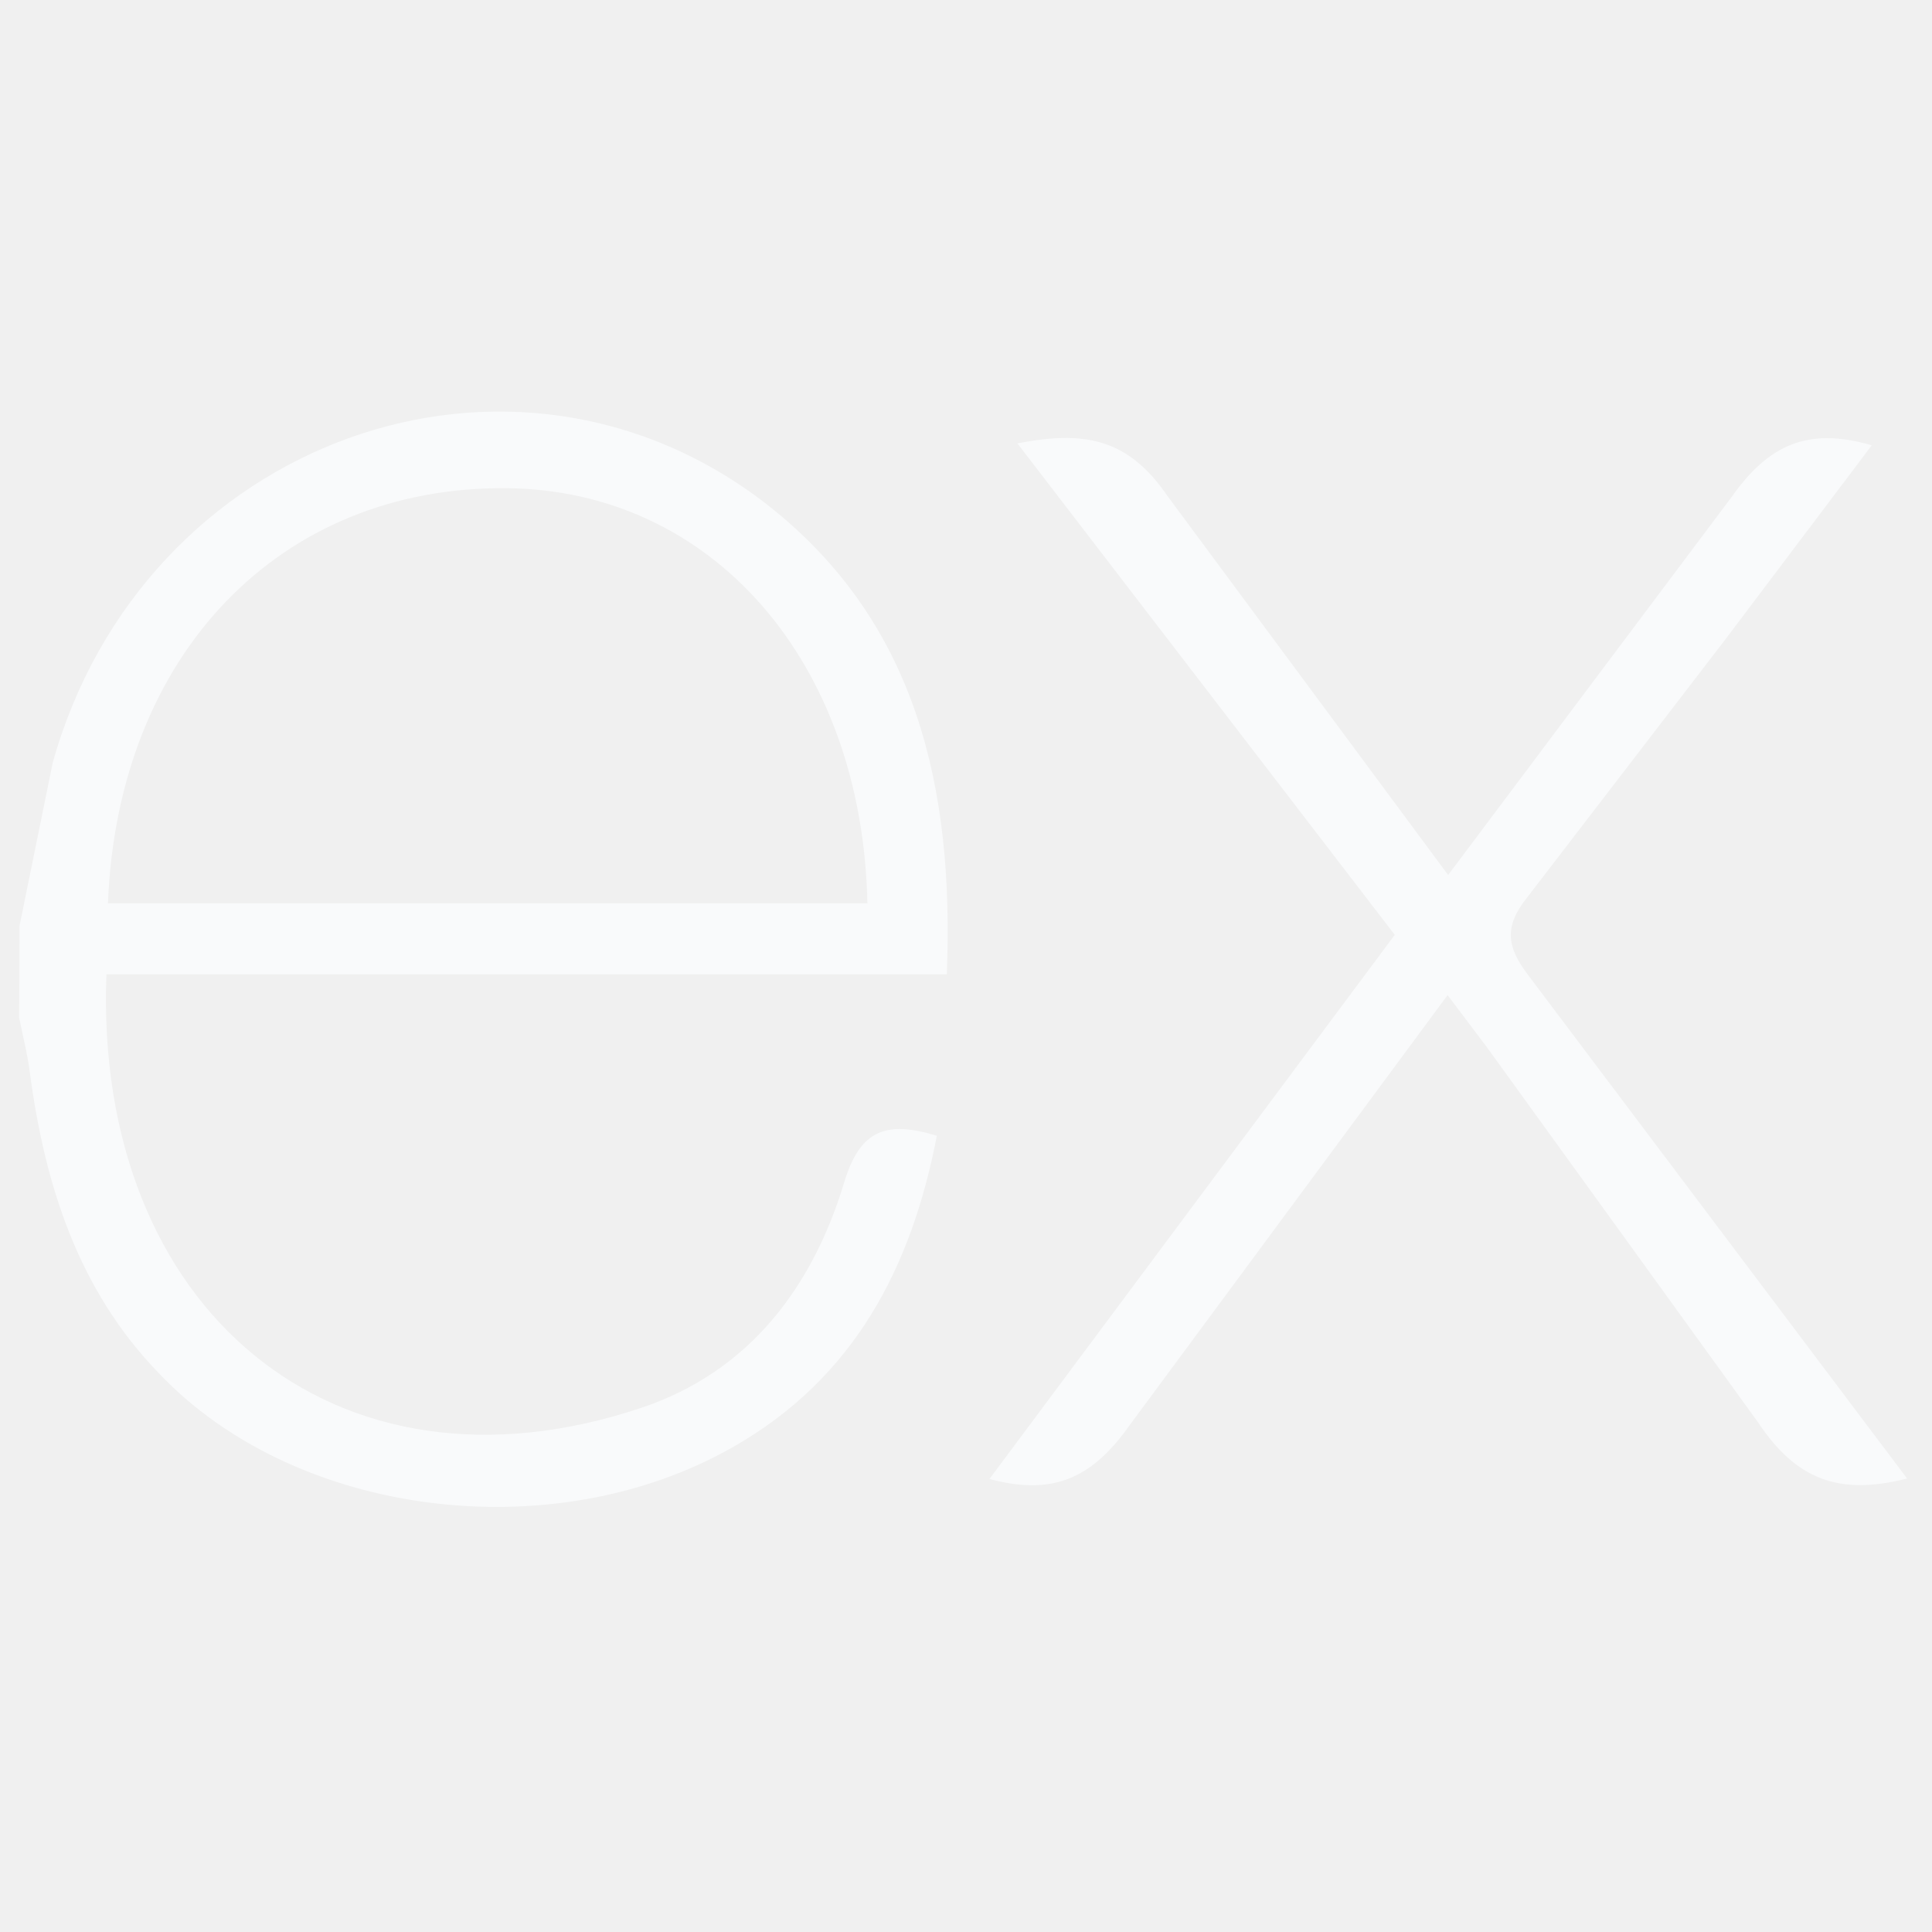
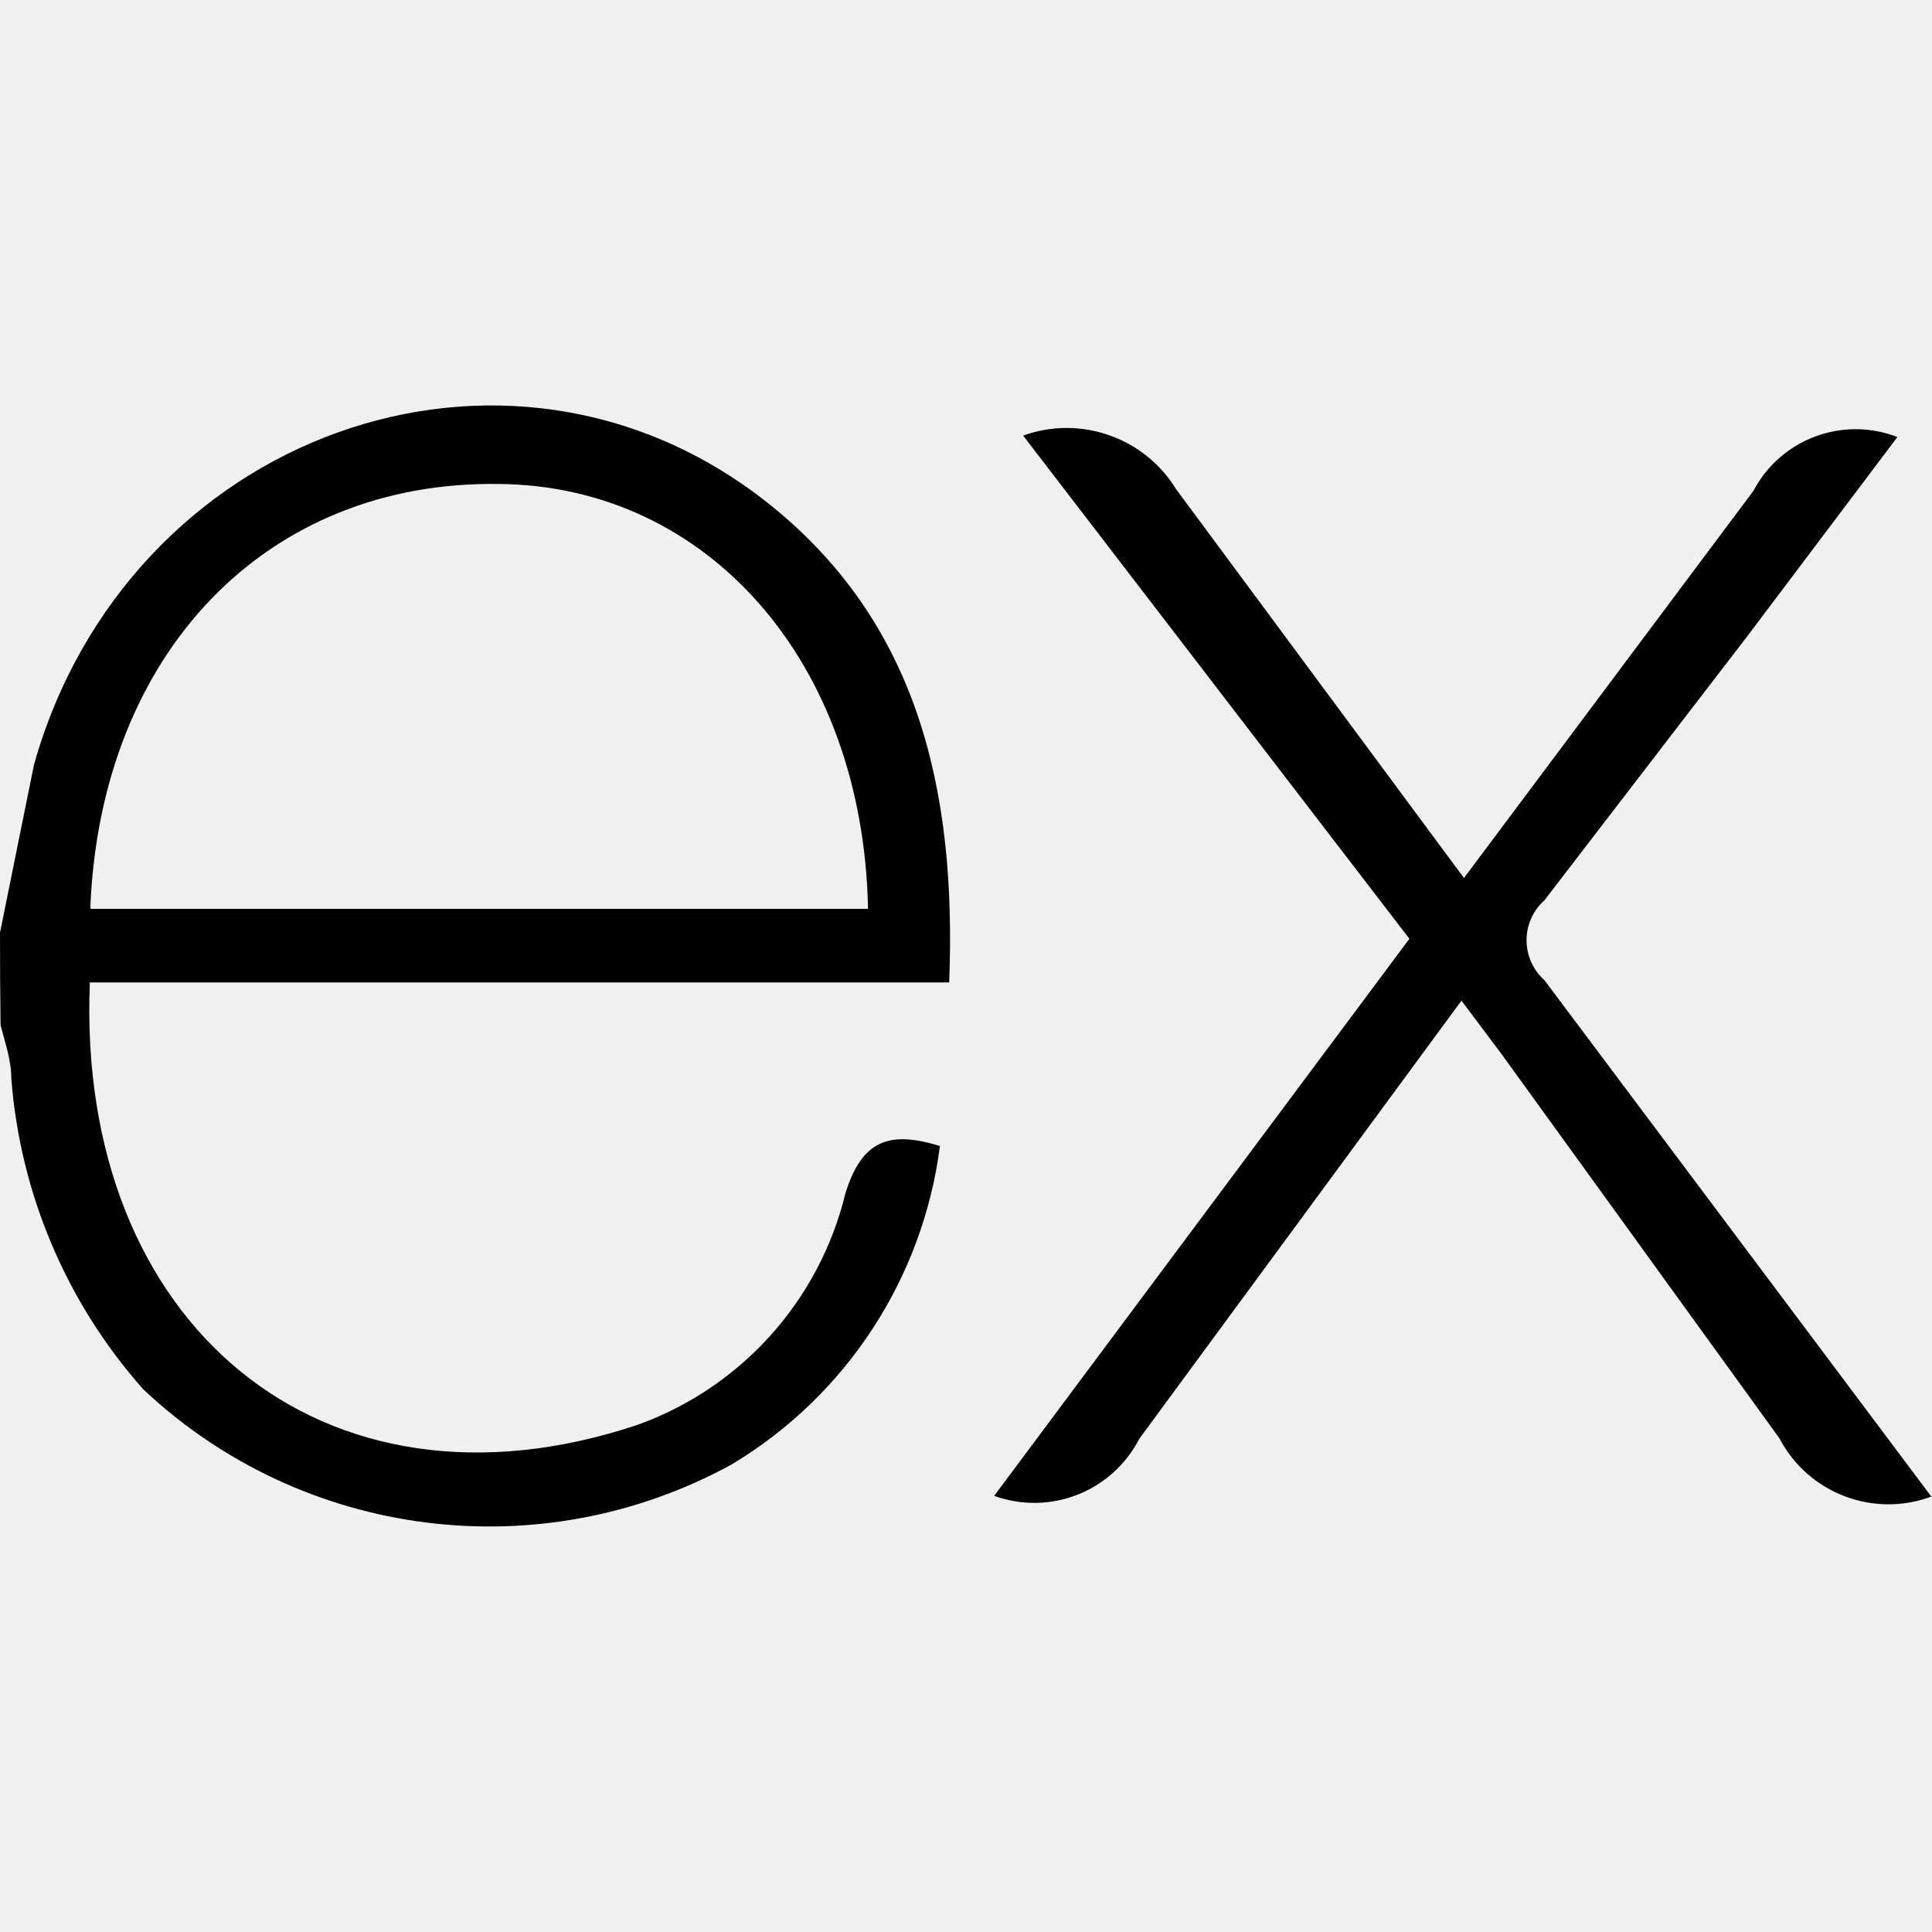
- <svg xmlns="http://www.w3.org/2000/svg" width="60" height="60" viewBox="0 0 60 60" fill="none">
-   <g clip-path="url(#clip0_439_139)">
-     <path d="M59.226 45.916C57.093 46.459 55.774 45.94 54.591 44.163L46.173 32.517L44.956 30.904L35.126 44.201C34.003 45.801 32.825 46.497 30.729 45.931L43.316 29.033L31.597 13.77C33.613 13.378 35.005 13.578 36.242 15.383L44.973 27.174L53.768 15.447C54.895 13.847 56.106 13.239 58.129 13.829L53.585 19.854L47.428 27.87C46.695 28.786 46.796 29.413 47.47 30.298L59.226 45.916ZM0.607 28.751L1.637 23.687C4.441 13.664 15.929 9.499 23.852 15.693C28.482 19.335 29.633 24.488 29.404 30.259H3.305C2.912 40.648 10.39 46.919 19.924 43.719C23.267 42.596 25.237 39.978 26.223 36.702C26.723 35.06 27.551 34.803 29.094 35.272C28.306 39.369 26.529 42.792 22.773 44.934C17.16 48.141 9.15 47.104 4.935 42.647C2.425 40.062 1.388 36.786 0.923 33.282C0.849 32.703 0.703 32.152 0.593 31.597C0.603 30.649 0.607 29.701 0.607 28.753V28.751ZM3.352 28.055H26.938C26.784 20.543 22.106 15.207 15.713 15.161C8.695 15.106 3.656 20.315 3.352 28.055Z" fill="#F9FAFB" />
-   </g>
-   <defs>
-     <clipPath id="clip0_439_139">
-       <rect width="58.633" height="58.633" fill="white" transform="translate(0.592773 0.484375)" />
-     </clipPath>
-   </defs>
+ <svg xmlns="http://www.w3.org/2000/svg" fill="#000000" role="img" viewBox="0 0 24 24">
+   <path d="M24 18.588a1.529 1.529 0 01-1.895-.72l-3.45-4.771-.5-.667-4.003 5.444a1.466 1.466 0 01-1.802.708l5.158-6.92-4.798-6.251a1.595 1.595 0 011.9.666l3.576 4.83 3.596-4.81a1.435 1.435 0 011.788-.668L21.708 7.9l-2.522 3.283a.666.666 0 000 .994l4.804 6.412zM.002 11.576l.42-2.075c1.154-4.103 5.858-5.81 9.094-3.27 1.895 1.489 2.368 3.597 2.275 5.973H1.116C.943 16.447 4.005 19.009 7.92 17.7a4.078 4.078 0 002.582-2.876c.207-.666.548-.78 1.174-.588a5.417 5.417 0 01-2.589 3.957 6.272 6.272 0 01-7.306-.933 6.575 6.575 0 01-1.64-3.858c0-.235-.08-.455-.134-.666A88.33 88.33 0 010 11.577zm1.127-.286h9.654c-.06-3.076-2.001-5.258-4.59-5.278-2.882-.04-4.944 2.094-5.071 5.264z" />
</svg>
